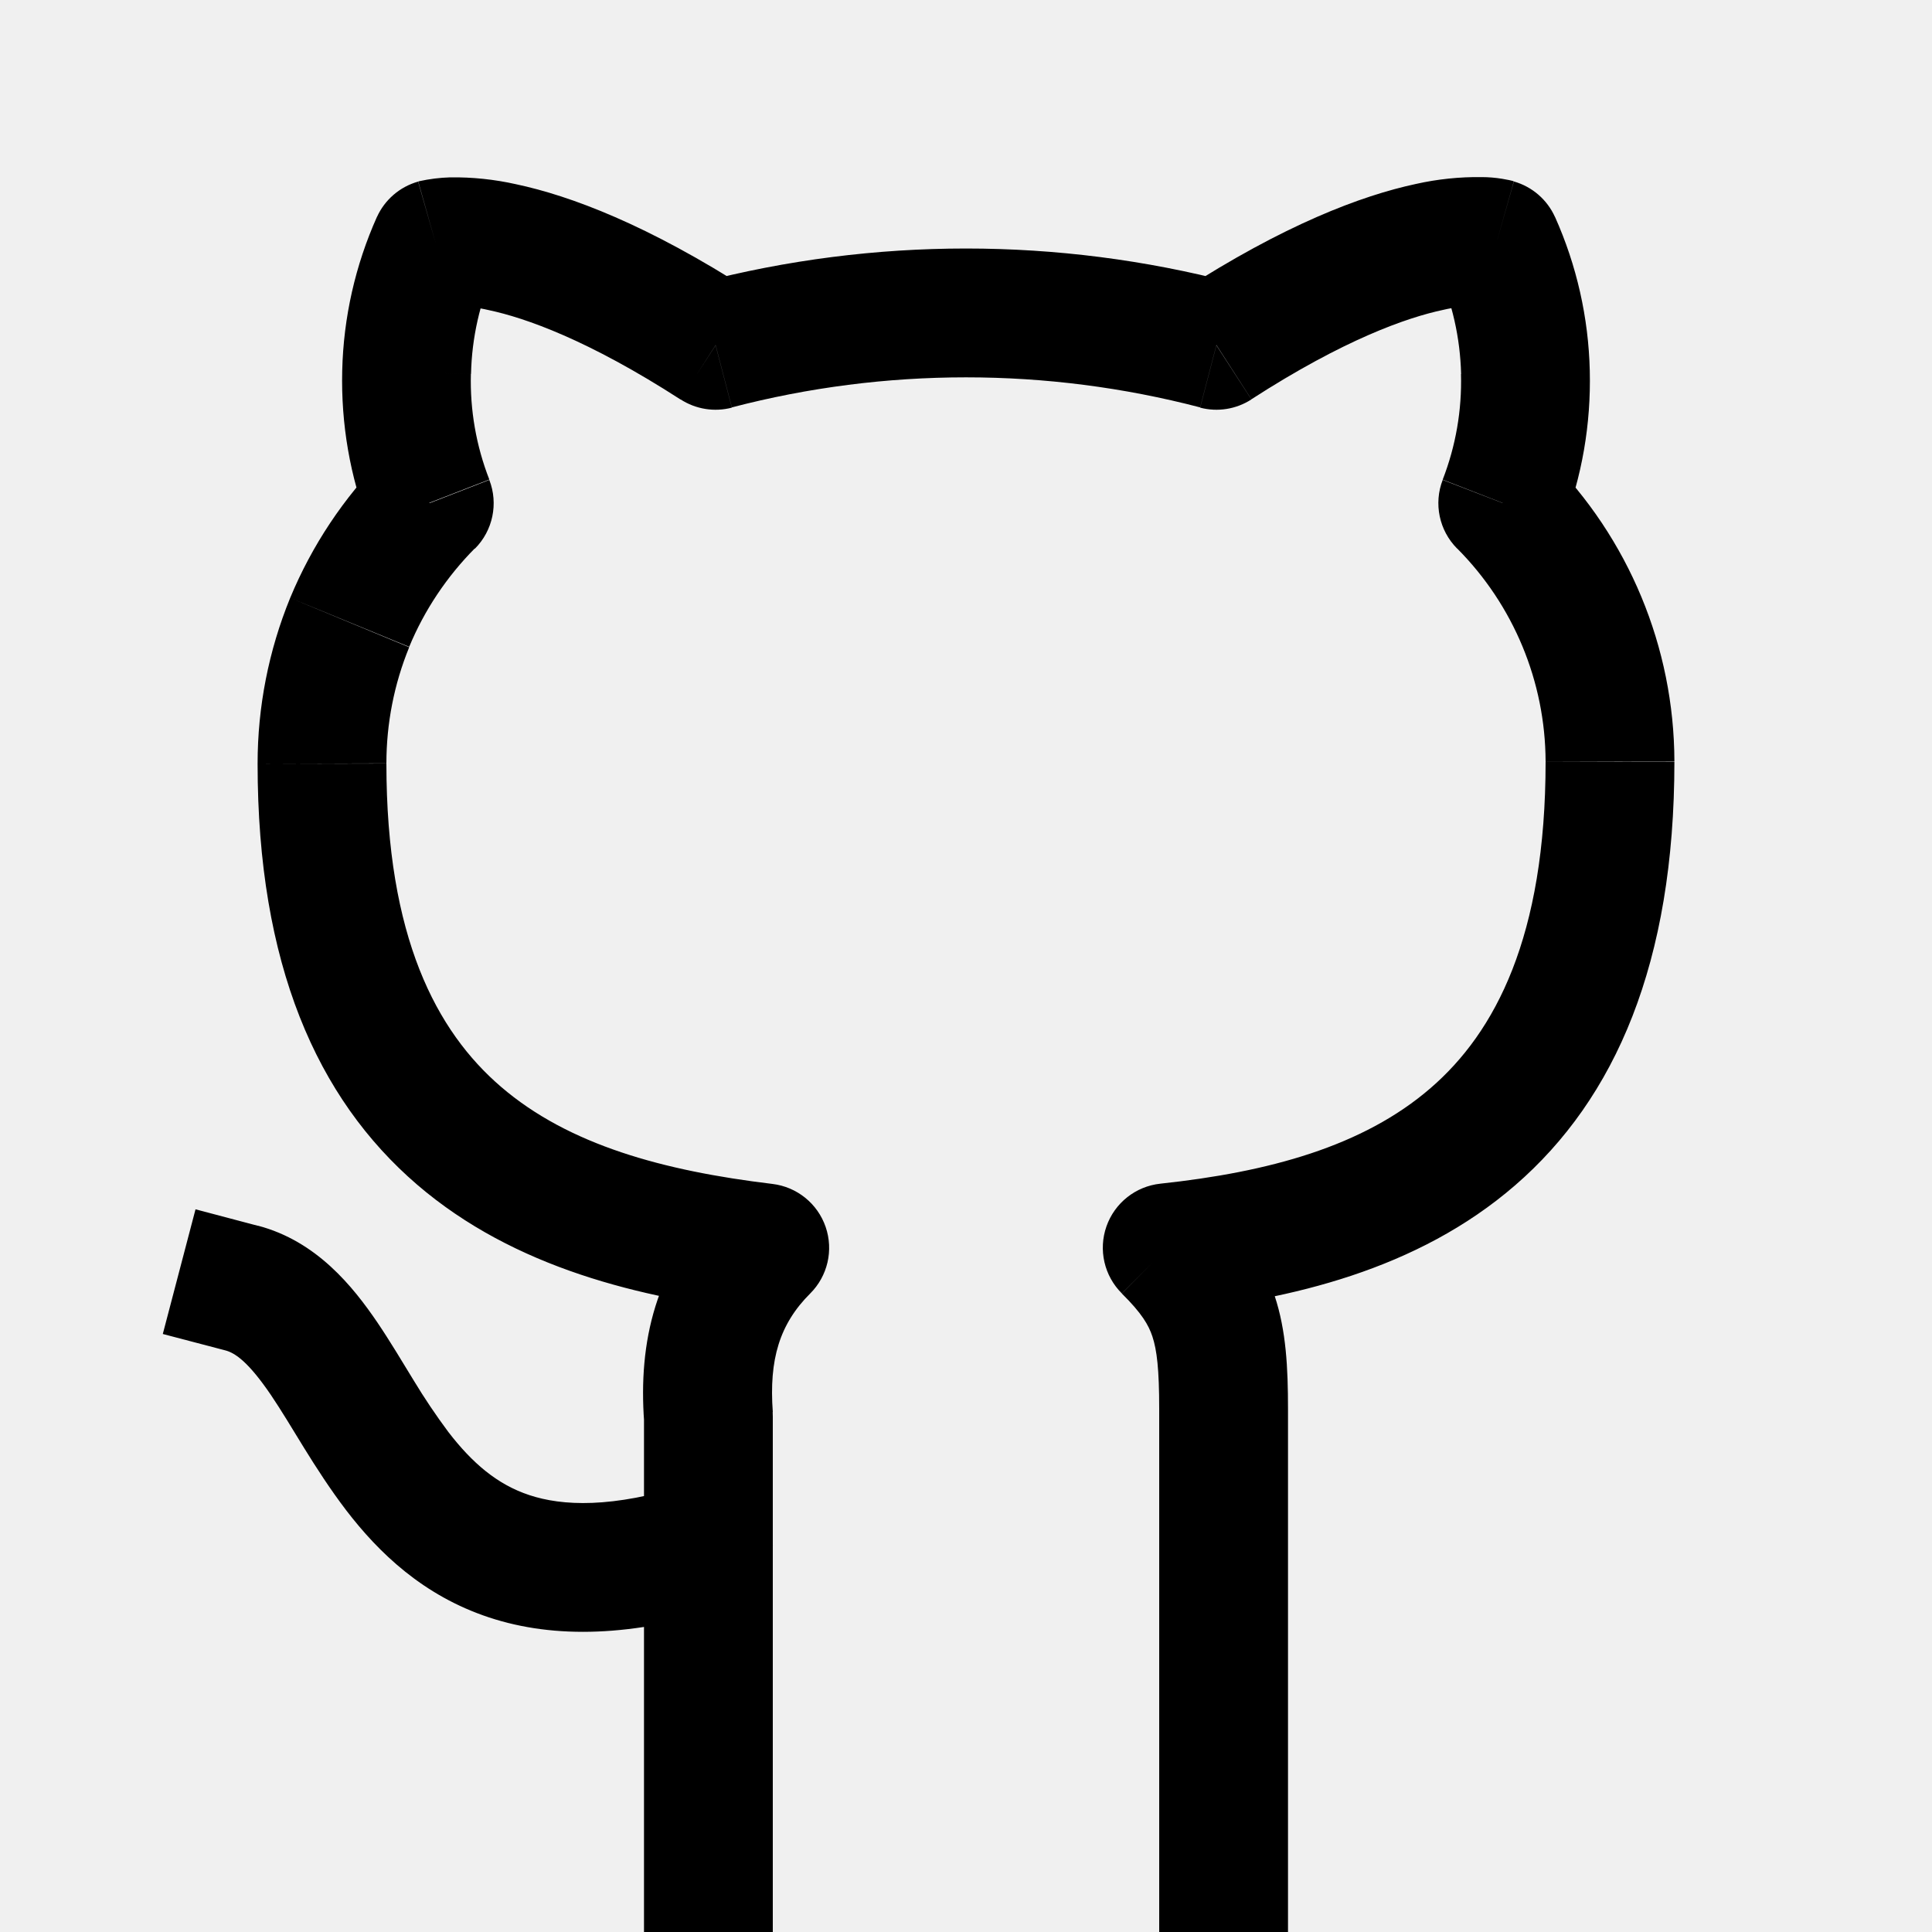
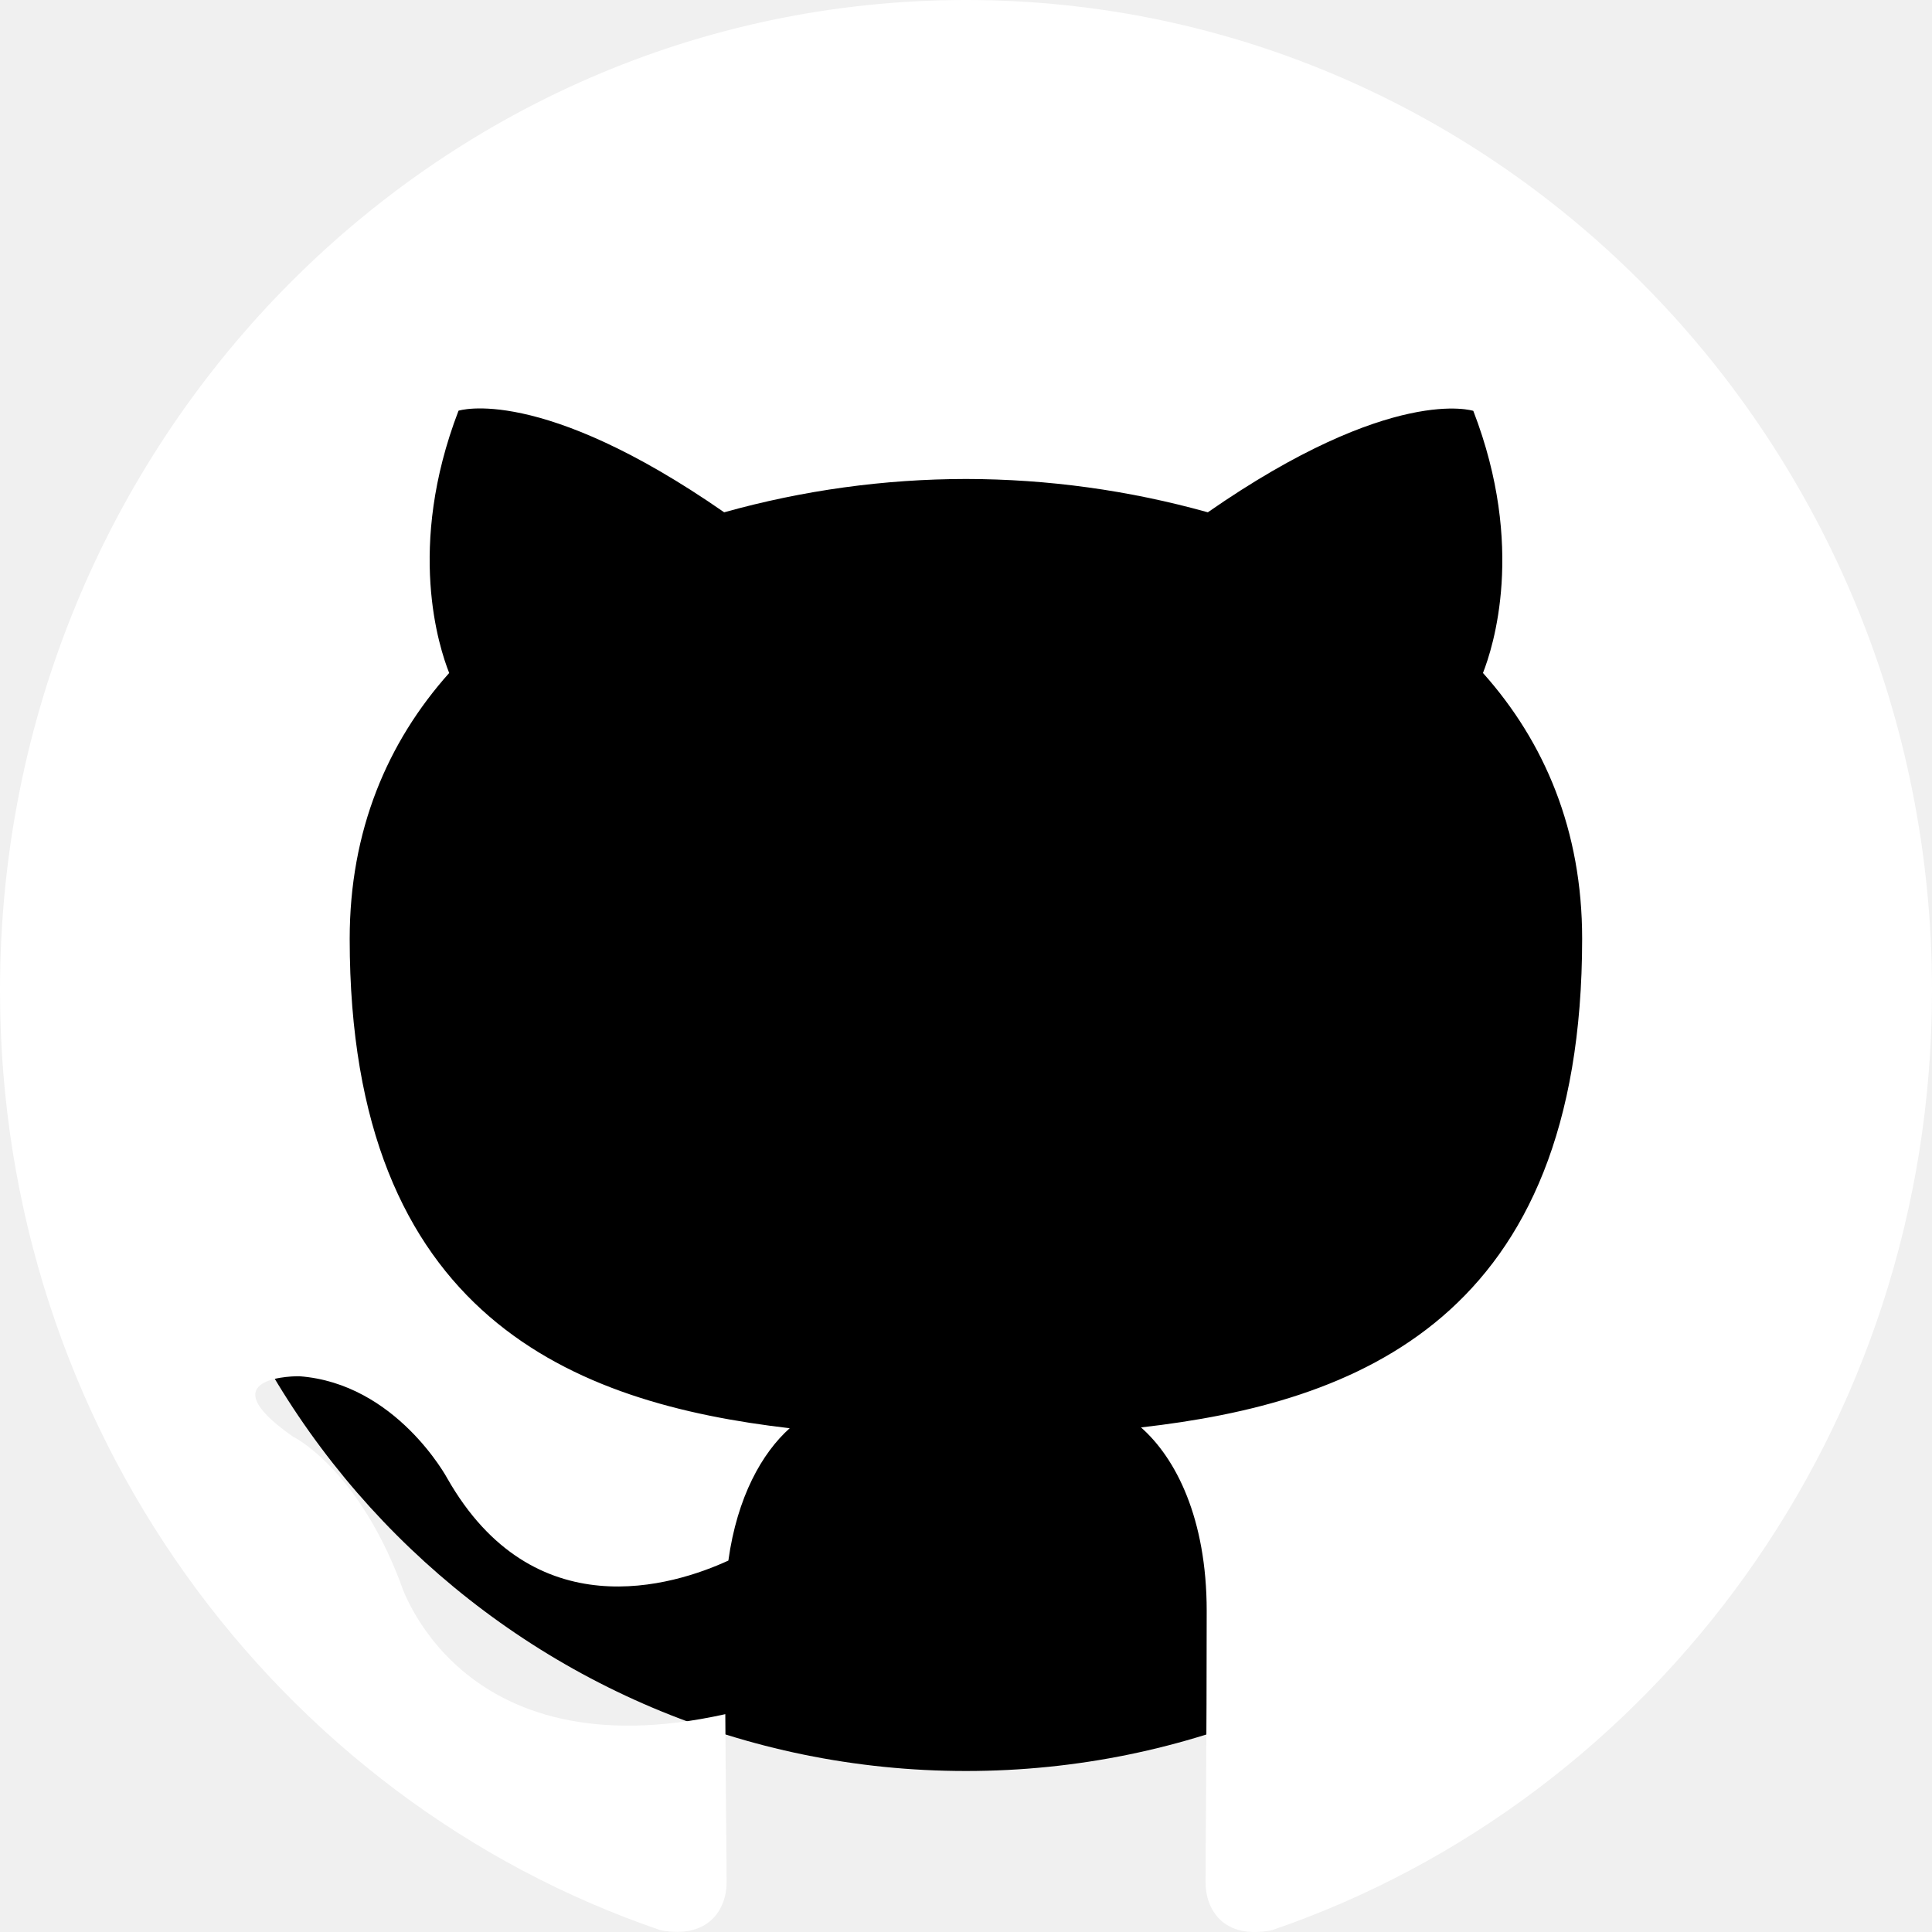
- <svg xmlns="http://www.w3.org/2000/svg" width="32" height="32" viewBox="0 0 15 15">
-   <path fill="currentColor" d="M5.65 12.477a.5.5 0 1 0-.3-.954zm-3.648-2.96l-.484-.128l-.254.968l.484.127zM9 14.5v.5h1v-.5zm.063-4.812l-.054-.498a.5.5 0 0 0-.299.852zM12.5 5.912h.5v-.001zm-.833-2.006l-.466-.18a.5.5 0 0 0 .112.533zm-.05-2.017l.456-.204a.5.5 0 0 0-.319-.276zm-2.173.792l-.126.484a.5.5 0 0 0 .398-.064zm-3.888 0l-.272.42a.5.5 0 0 0 .398.064zM3.383 1.89l-.137-.48a.5.5 0 0 0-.32.276zm-.05 2.017l.354.353a.5.5 0 0 0 .112-.534zM2.5 5.93H3v-.002zm3.438 3.758l.352.355a.5.5 0 0 0-.293-.851zM5.5 11H6l-.001-.037zM5 14.5v.5h1v-.5zm.35-2.977c-.603.19-.986.169-1.24.085c-.251-.083-.444-.25-.629-.49a5 5 0 0 1-.27-.402c-.085-.139-.182-.302-.28-.447c-.191-.281-.473-.633-.929-.753l-.254.968c.08.02.184.095.355.346c.082.122.16.252.258.412c.094.152.202.32.327.484c.253.33.598.663 1.11.832c.51.168 1.116.15 1.852-.081zm4.65-.585c0-.318-.014-.608-.104-.878c-.096-.288-.262-.51-.481-.727l-.705.71c.155.153.208.245.237.333c.035.105.053.254.053.562zm-.884-.753c.903-.097 1.888-.325 2.647-.982c.78-.675 1.237-1.729 1.237-3.29h-1c0 1.359-.39 2.1-.892 2.534c-.524.454-1.258.653-2.099.743zM13 5.91a3.35 3.35 0 0 0-.98-2.358l-.707.706c.438.44.685 1.034.687 1.655zm-.867-1.824c.15-.384.22-.794.21-1.207l-1 .025a2.1 2.1 0 0 1-.142.82zm.21-1.207a3.1 3.1 0 0 0-.27-1.195l-.913.408c.115.256.177.532.184.812zm-.726-.99c.137-.481.137-.482.136-.482h-.003l-.004-.002l-.03-.007l-.054-.01a1 1 0 0 0-.158-.013a2.2 2.2 0 0 0-.51.053c-.425.091-1.024.317-1.82.832l.542.84c.719-.464 1.206-.634 1.488-.694a1.2 1.2 0 0 1 .273-.032l.033.002l-.008-.001l-.01-.002l-.006-.002h-.003l-.002-.001c-.001 0-.002 0 .136-.482m-2.047.307a8.2 8.2 0 0 0-4.14 0l.252.968a7.2 7.2 0 0 1 3.636 0zm-3.743.064C5.03 1.746 4.43 1.52 4.005 1.43a2.2 2.2 0 0 0-.51-.053a1.3 1.3 0 0 0-.241.03l-.004.002h-.003l.136.481l.137.481h-.001l-.002.001l-.003.001l-.016.004l-.008.001h.008l.025-.002a1.2 1.2 0 0 1 .273.032c.282.06.769.23 1.488.694zm-2.9-.576a3.1 3.1 0 0 0-.27 1.195l1 .025a2.1 2.1 0 0 1 .183-.812zm-.27 1.195c-.01.413.06.823.21 1.207l.932-.362a2.1 2.1 0 0 1-.143-.82zm.322.673a3.4 3.4 0 0 0-.726 1.091l.924.38c.118-.285.292-.545.51-.765zm-.726 1.091A3.4 3.4 0 0 0 2 5.93l1-.003c0-.31.06-.616.177-.902zM2 5.93c0 1.553.458 2.597 1.239 3.268c.757.65 1.74.88 2.64.987l.118-.993C5.15 9.09 4.416 8.89 3.89 8.438C3.388 8.007 3 7.276 3 5.928zm3.585 3.404c-.5.498-.629 1.09-.584 1.704L6 10.963c-.03-.408.052-.683.291-.921zM5 11v3.5h1V11zm5 3.5V13H9v1.5zm0-1.5v-2.062H9V13z" />
+ <svg xmlns="http://www.w3.org/2000/svg" width="32" height="32" viewBox="0 0 12 12">
+   <circle cx="6" cy="6" r="5" fill="black" />
+   <path fill="white" d="M6 0C2.687 0 0 2.754 0 6.152c0 2.718 1.719 5.024 4.103 5.837c.3.057.41-.133.41-.296c0-.146-.005-.533-.008-1.046c-1.669.371-2.021-.825-2.021-.825c-.273-.711-.666-.9-.666-.9c-.545-.382.04-.374.04-.374c.603.044.92.634.92.634c.535.94 1.404.668 1.746.511c.055-.397.21-.669.381-.822c-1.332-.155-2.733-.683-2.733-3.04c0-.672.234-1.221.618-1.651c-.062-.156-.268-.781.058-1.629c0 0 .504-.165 1.65.631A5.6 5.6 0 0 1 6 2.975a5.6 5.6 0 0 1 1.502.207c1.146-.796 1.649-.63 1.649-.63c.327.847.121 1.472.06 1.628c.384.43.616.979.616 1.65c0 2.364-1.403 2.884-2.74 3.036c.216.19.408.565.408 1.14c0 .821-.007 1.485-.007 1.687c0 .164.108.356.412.296c2.382-.816 4.1-3.12 4.1-5.837C12 2.754 9.313 0 6 0" />
</svg>
